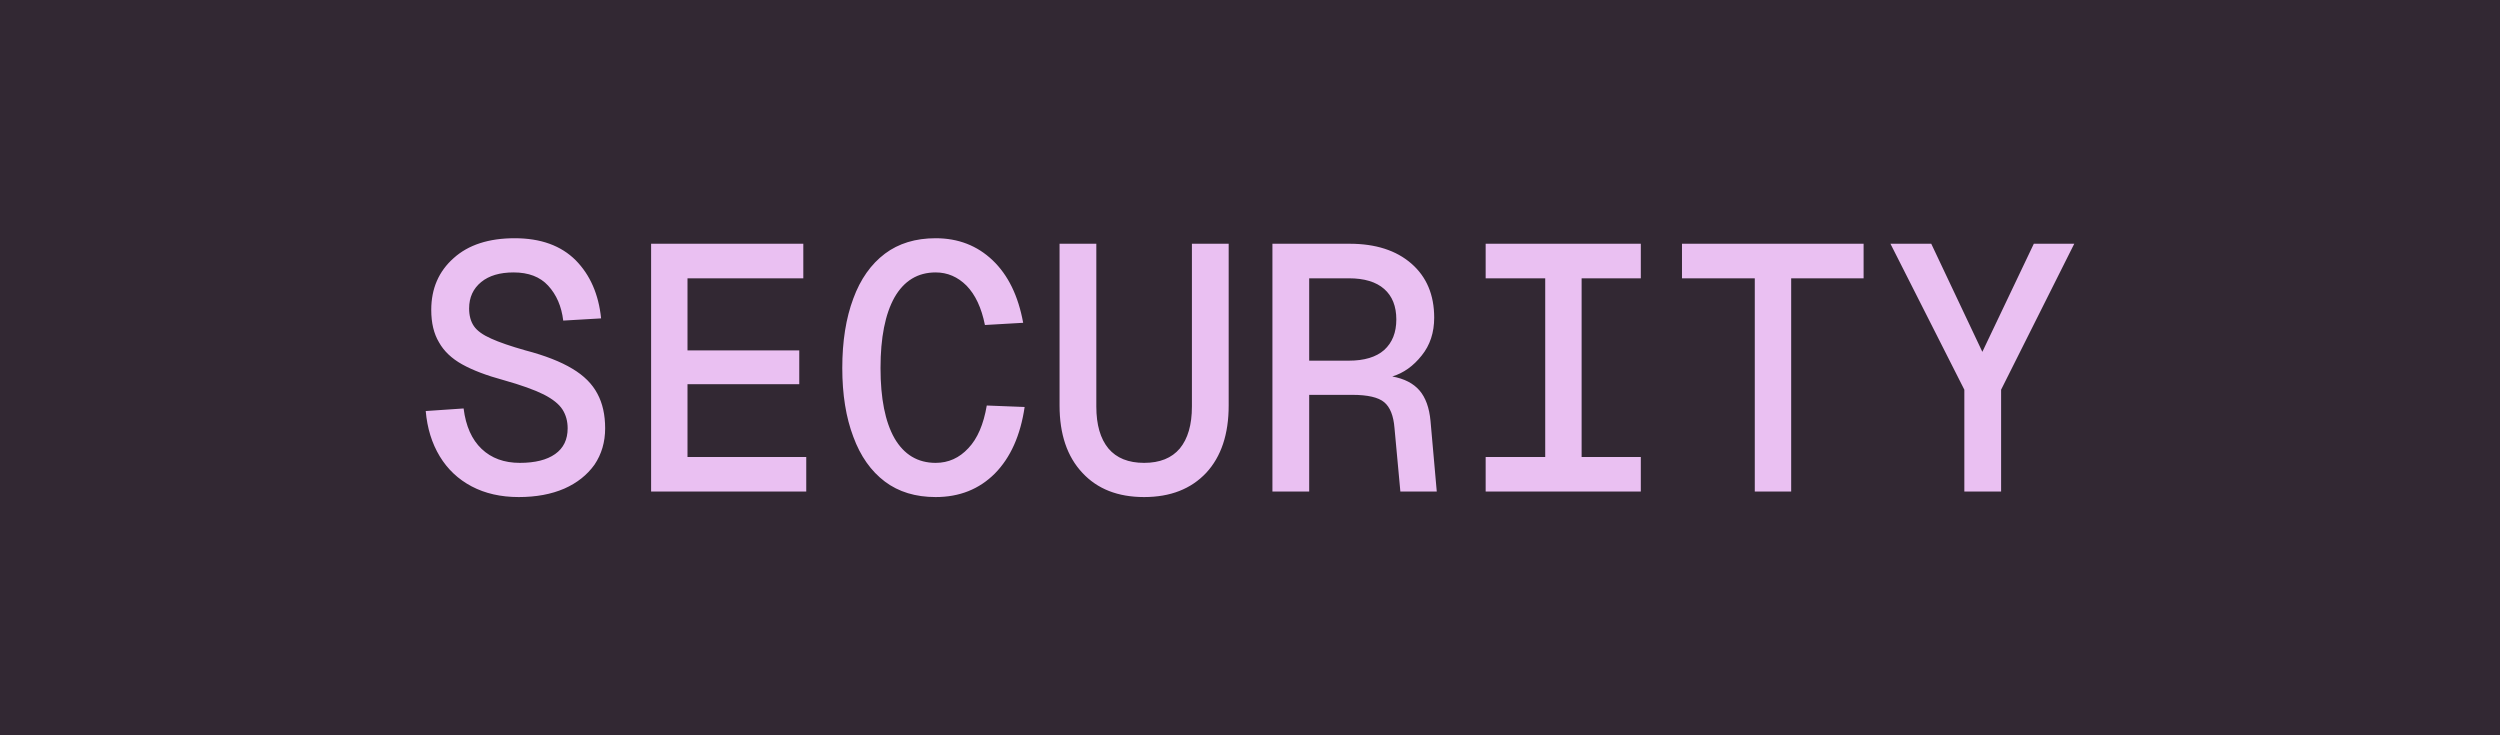
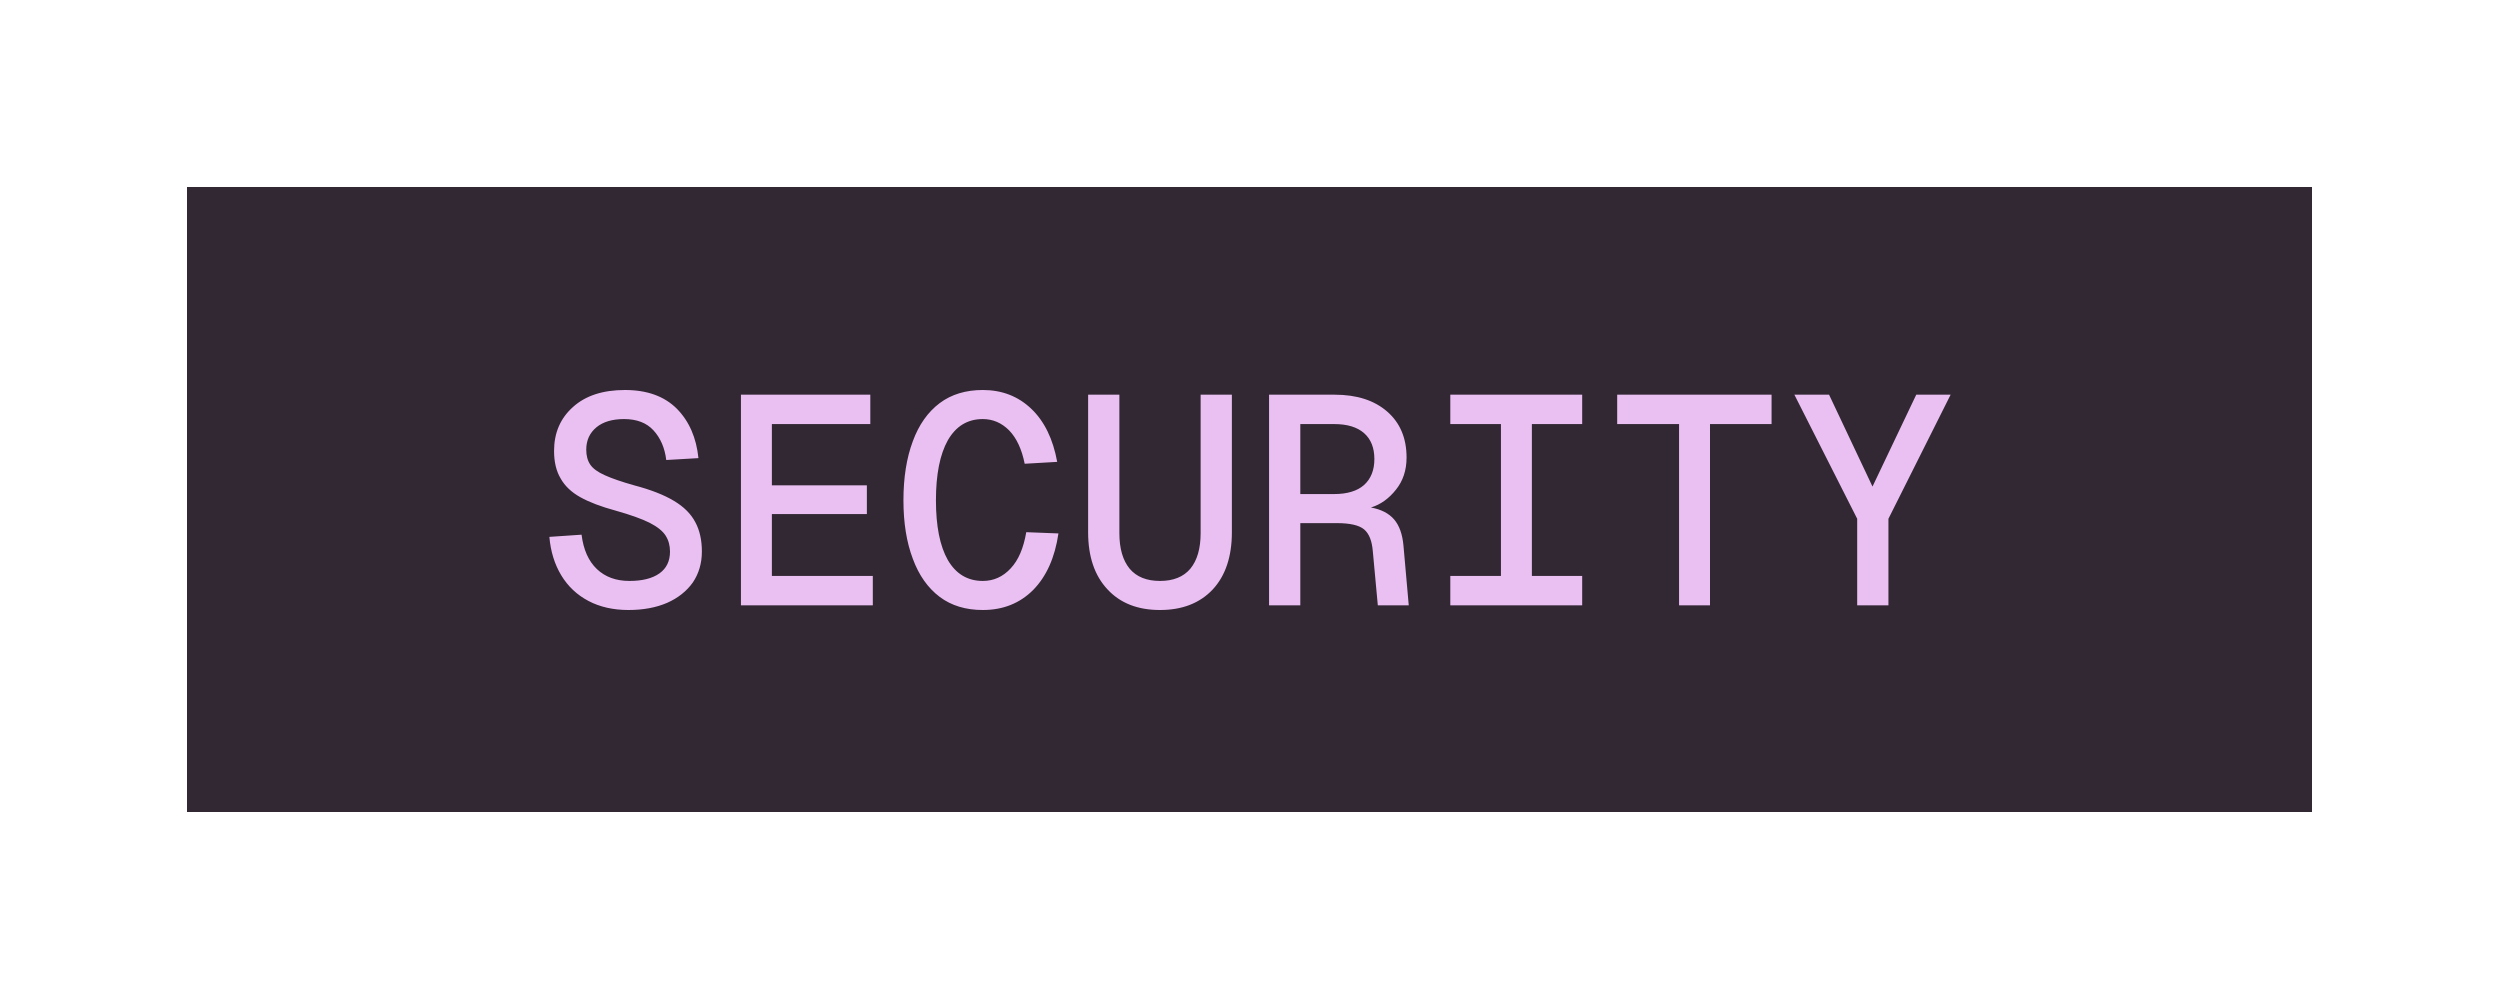
- <svg xmlns="http://www.w3.org/2000/svg" viewBox="0 0 68 20" width="68" height="20" role="img" aria-label="SECURITY">
-   <rect x="0" y="0" width="68" height="20" rx="0" fill="#322833" shape-rendering="crispEdges" />
-   <path d="M14.11 13.52Q13.38 13.52 12.83 13.23Q12.28 12.94 11.96 12.41Q11.64 11.88 11.58 11.18L12.61 11.11Q12.70 11.83 13.10 12.21Q13.50 12.59 14.14 12.59Q14.76 12.59 15.10 12.35Q15.44 12.11 15.44 11.65Q15.44 11.36 15.30 11.14Q15.16 10.92 14.79 10.73Q14.41 10.54 13.70 10.34Q13 10.15 12.57 9.91Q12.14 9.67 11.94 9.31Q11.73 8.96 11.73 8.43Q11.73 7.56 12.34 7.02Q12.94 6.48 14 6.48Q15.06 6.48 15.66 7.08Q16.25 7.68 16.35 8.66L15.32 8.72Q15.25 8.14 14.91 7.77Q14.58 7.41 13.97 7.41Q13.41 7.41 13.09 7.67Q12.76 7.94 12.76 8.39Q12.76 8.68 12.89 8.87Q13.02 9.06 13.36 9.21Q13.69 9.36 14.29 9.53Q15.09 9.74 15.57 10.03Q16.04 10.31 16.25 10.71Q16.46 11.10 16.46 11.65Q16.46 12.21 16.17 12.64Q15.87 13.06 15.35 13.29Q14.82 13.52 14.11 13.52M21.93 13.37L17.71 13.37L17.71 6.63L21.85 6.63L21.85 7.57L18.70 7.57L18.70 9.53L21.74 9.53L21.74 10.45L18.70 10.45L18.70 12.43L21.93 12.43L21.93 13.37M25.45 13.52Q24.63 13.52 24.07 13.10Q23.50 12.67 23.21 11.88Q22.91 11.09 22.91 10.01Q22.91 8.92 23.21 8.12Q23.50 7.33 24.07 6.90Q24.63 6.48 25.45 6.48Q26.37 6.48 27 7.08Q27.63 7.68 27.83 8.78L26.79 8.84Q26.65 8.14 26.29 7.77Q25.93 7.41 25.45 7.41Q24.72 7.41 24.33 8.09Q23.95 8.77 23.95 10.01Q23.95 11.25 24.33 11.92Q24.72 12.59 25.45 12.59Q25.97 12.59 26.34 12.19Q26.71 11.80 26.84 11.03L27.87 11.07Q27.70 12.23 27.06 12.88Q26.42 13.52 25.45 13.52M31.12 13.52Q30.05 13.52 29.44 12.86Q28.82 12.20 28.82 11.03L28.82 6.63L29.82 6.63L29.82 11.06Q29.82 11.80 30.15 12.20Q30.48 12.59 31.12 12.59Q31.76 12.59 32.09 12.20Q32.42 11.80 32.42 11.06L32.42 6.63L33.42 6.63L33.42 11.03Q33.42 12.20 32.81 12.86Q32.19 13.52 31.12 13.52M35.61 13.37L34.61 13.37L34.61 6.63L36.71 6.63Q37.77 6.63 38.39 7.17Q39.01 7.71 39.01 8.64Q39.01 9.25 38.67 9.67Q38.33 10.10 37.87 10.24Q38.36 10.33 38.61 10.62Q38.86 10.91 38.91 11.45L39.08 13.37L38.09 13.37L37.93 11.64Q37.89 11.14 37.65 10.94Q37.41 10.74 36.78 10.74L35.61 10.74L35.61 13.37M35.61 7.57L35.61 9.81L36.69 9.81Q37.32 9.81 37.65 9.52Q37.98 9.22 37.98 8.69Q37.98 8.15 37.65 7.86Q37.32 7.57 36.69 7.57L35.61 7.57M44.63 13.37L40.41 13.37L40.41 12.43L42.03 12.43L42.03 7.57L40.41 7.57L40.41 6.63L44.63 6.63L44.63 7.57L43.02 7.57L43.02 12.43L44.63 12.43L44.63 13.37M48.72 13.37L47.73 13.37L47.73 7.57L45.75 7.57L45.75 6.63L50.69 6.63L50.69 7.57L48.72 7.57L48.72 13.37M54.43 13.37L53.43 13.37L53.43 10.60L51.42 6.63L52.53 6.63L53.92 9.57L55.32 6.63L56.42 6.63L54.43 10.60" fill="#EAC0F2" />
+ <svg xmlns="http://www.w3.org/2000/svg" viewBox="0 0 80 32" width="80" height="32" role="img" aria-label="SECURITY">
+   <rect x="6" y="6" width="68" height="20" rx="0" fill="#322833" shape-rendering="crispEdges" />
+   <g transform="translate(6 6)">
+     <path d="M14.11 13.52Q13.38 13.52 12.83 13.23Q12.28 12.94 11.96 12.41Q11.64 11.88 11.58 11.18L12.61 11.11Q12.70 11.83 13.10 12.21Q13.50 12.59 14.14 12.59Q14.76 12.59 15.10 12.35Q15.44 12.11 15.44 11.65Q15.44 11.36 15.30 11.14Q15.16 10.92 14.79 10.73Q14.41 10.54 13.70 10.34Q13 10.15 12.57 9.91Q12.14 9.67 11.94 9.31Q11.73 8.96 11.73 8.43Q11.73 7.56 12.34 7.02Q12.94 6.48 14 6.48Q15.06 6.48 15.66 7.08Q16.25 7.68 16.35 8.66L15.32 8.72Q15.25 8.14 14.91 7.77Q14.58 7.41 13.97 7.41Q13.41 7.41 13.09 7.67Q12.76 7.94 12.76 8.39Q12.76 8.68 12.89 8.87Q13.02 9.06 13.36 9.21Q13.69 9.36 14.29 9.53Q15.09 9.74 15.57 10.03Q16.04 10.31 16.25 10.71Q16.46 11.10 16.46 11.65Q16.46 12.21 16.17 12.64Q15.87 13.06 15.35 13.29Q14.82 13.52 14.11 13.52M21.93 13.37L17.71 13.37L17.71 6.63L21.85 6.63L21.85 7.57L18.70 7.57L18.70 9.53L21.74 9.53L21.74 10.45L18.70 10.45L18.70 12.43L21.93 12.43L21.93 13.37M25.45 13.52Q24.63 13.52 24.07 13.10Q23.50 12.67 23.21 11.88Q22.91 11.09 22.91 10.01Q22.91 8.92 23.21 8.12Q23.50 7.33 24.07 6.90Q24.63 6.48 25.45 6.48Q26.37 6.48 27 7.08Q27.63 7.68 27.83 8.78L26.79 8.84Q26.65 8.14 26.29 7.77Q25.93 7.41 25.45 7.41Q24.72 7.41 24.33 8.09Q23.95 8.77 23.95 10.01Q23.95 11.25 24.33 11.92Q24.72 12.59 25.45 12.59Q25.97 12.59 26.34 12.19Q26.71 11.80 26.84 11.03L27.87 11.07Q27.70 12.23 27.06 12.88Q26.42 13.52 25.45 13.52M31.12 13.52Q30.05 13.52 29.44 12.86Q28.82 12.20 28.82 11.03L28.82 6.63L29.82 6.63L29.82 11.06Q29.82 11.80 30.15 12.20Q30.48 12.59 31.12 12.59Q31.76 12.59 32.09 12.20Q32.42 11.80 32.42 11.06L32.42 6.63L33.42 6.63L33.42 11.03Q33.42 12.20 32.81 12.86Q32.19 13.52 31.12 13.52M35.61 13.37L34.61 13.37L34.61 6.63L36.71 6.63Q37.77 6.63 38.39 7.17Q39.01 7.71 39.01 8.64Q39.01 9.25 38.67 9.67Q38.33 10.10 37.87 10.24Q38.36 10.33 38.61 10.62Q38.86 10.91 38.91 11.45L39.08 13.37L38.09 13.37L37.93 11.64Q37.89 11.14 37.65 10.94Q37.41 10.74 36.78 10.74L35.61 10.74L35.61 13.37M35.61 7.57L35.61 9.81L36.69 9.81Q37.32 9.81 37.65 9.52Q37.98 9.22 37.98 8.69Q37.98 8.15 37.65 7.86Q37.32 7.57 36.69 7.57L35.61 7.57M44.63 13.37L40.41 13.37L40.41 12.43L42.03 12.43L42.03 7.57L40.41 7.57L40.41 6.63L44.63 6.63L44.63 7.57L43.02 7.57L43.02 12.43L44.63 12.43L44.63 13.37M48.72 13.37L47.73 13.37L47.73 7.57L45.75 7.57L45.75 6.63L50.69 6.63L50.69 7.57L48.72 7.57L48.72 13.37M54.43 13.37L53.43 13.37L53.43 10.60L51.42 6.63L52.53 6.63L53.92 9.57L55.32 6.63L56.42 6.63L54.43 10.60" fill="#EAC0F2" />
+   </g>
</svg>
